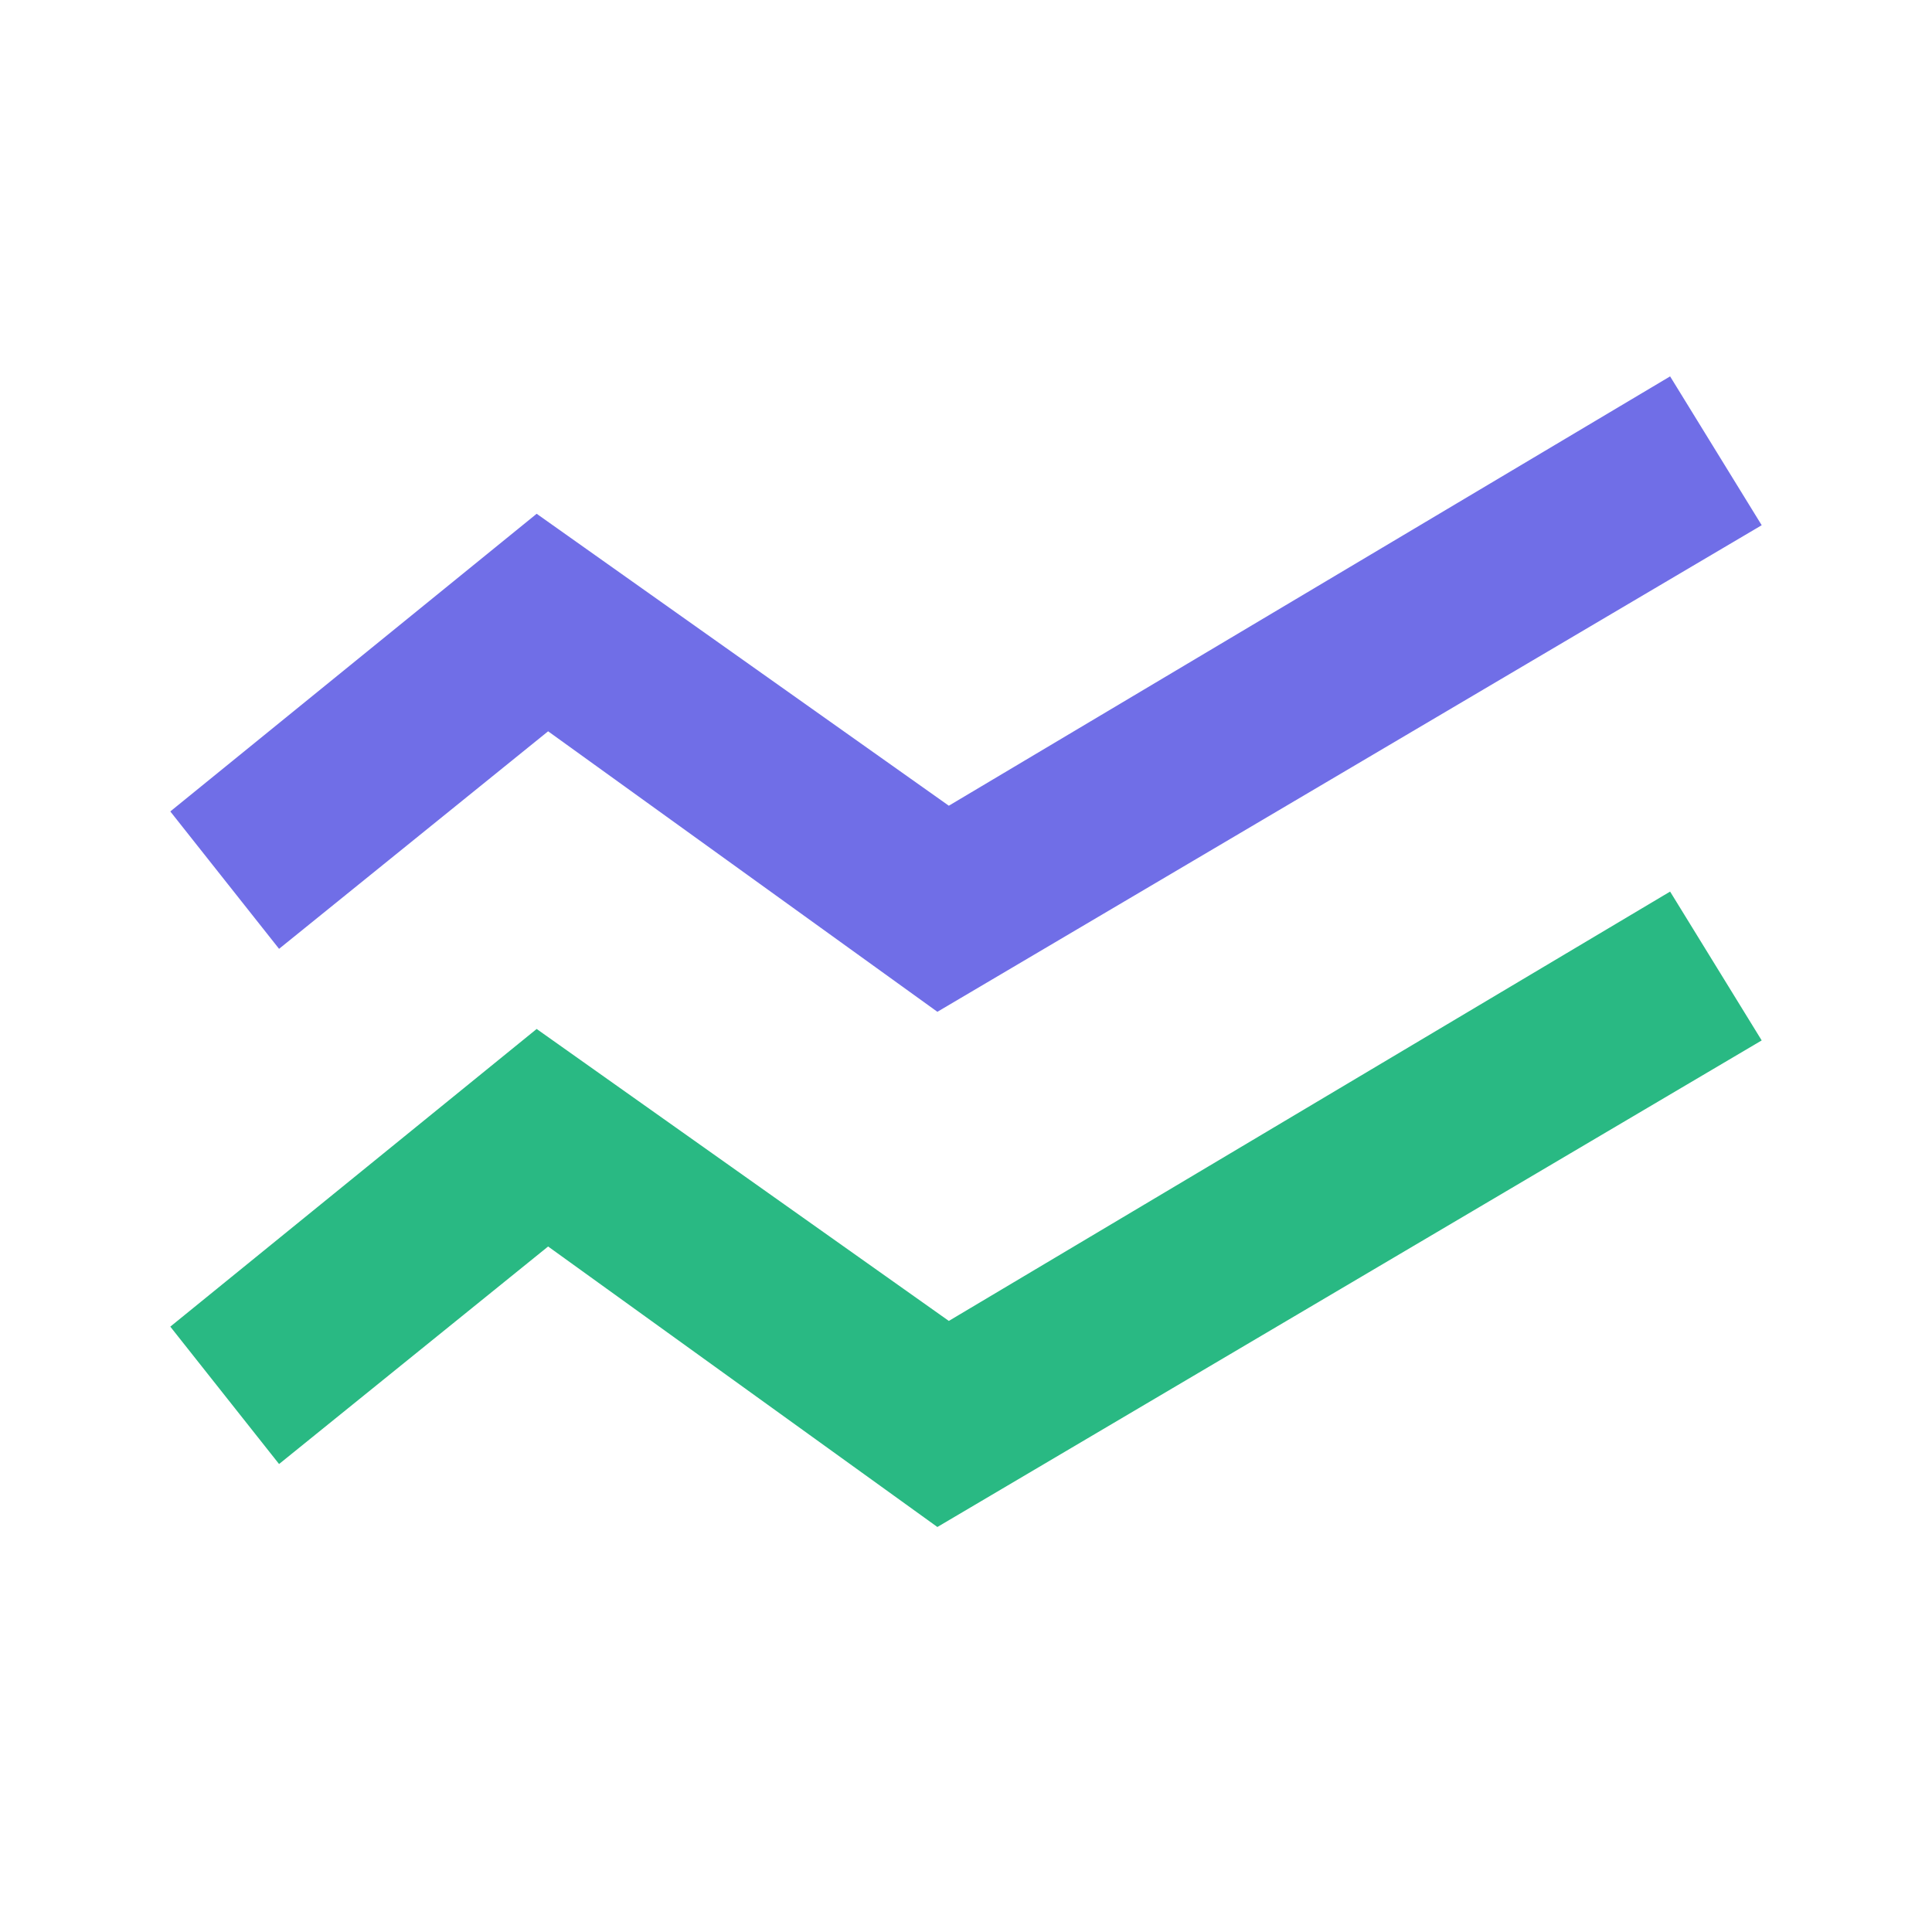
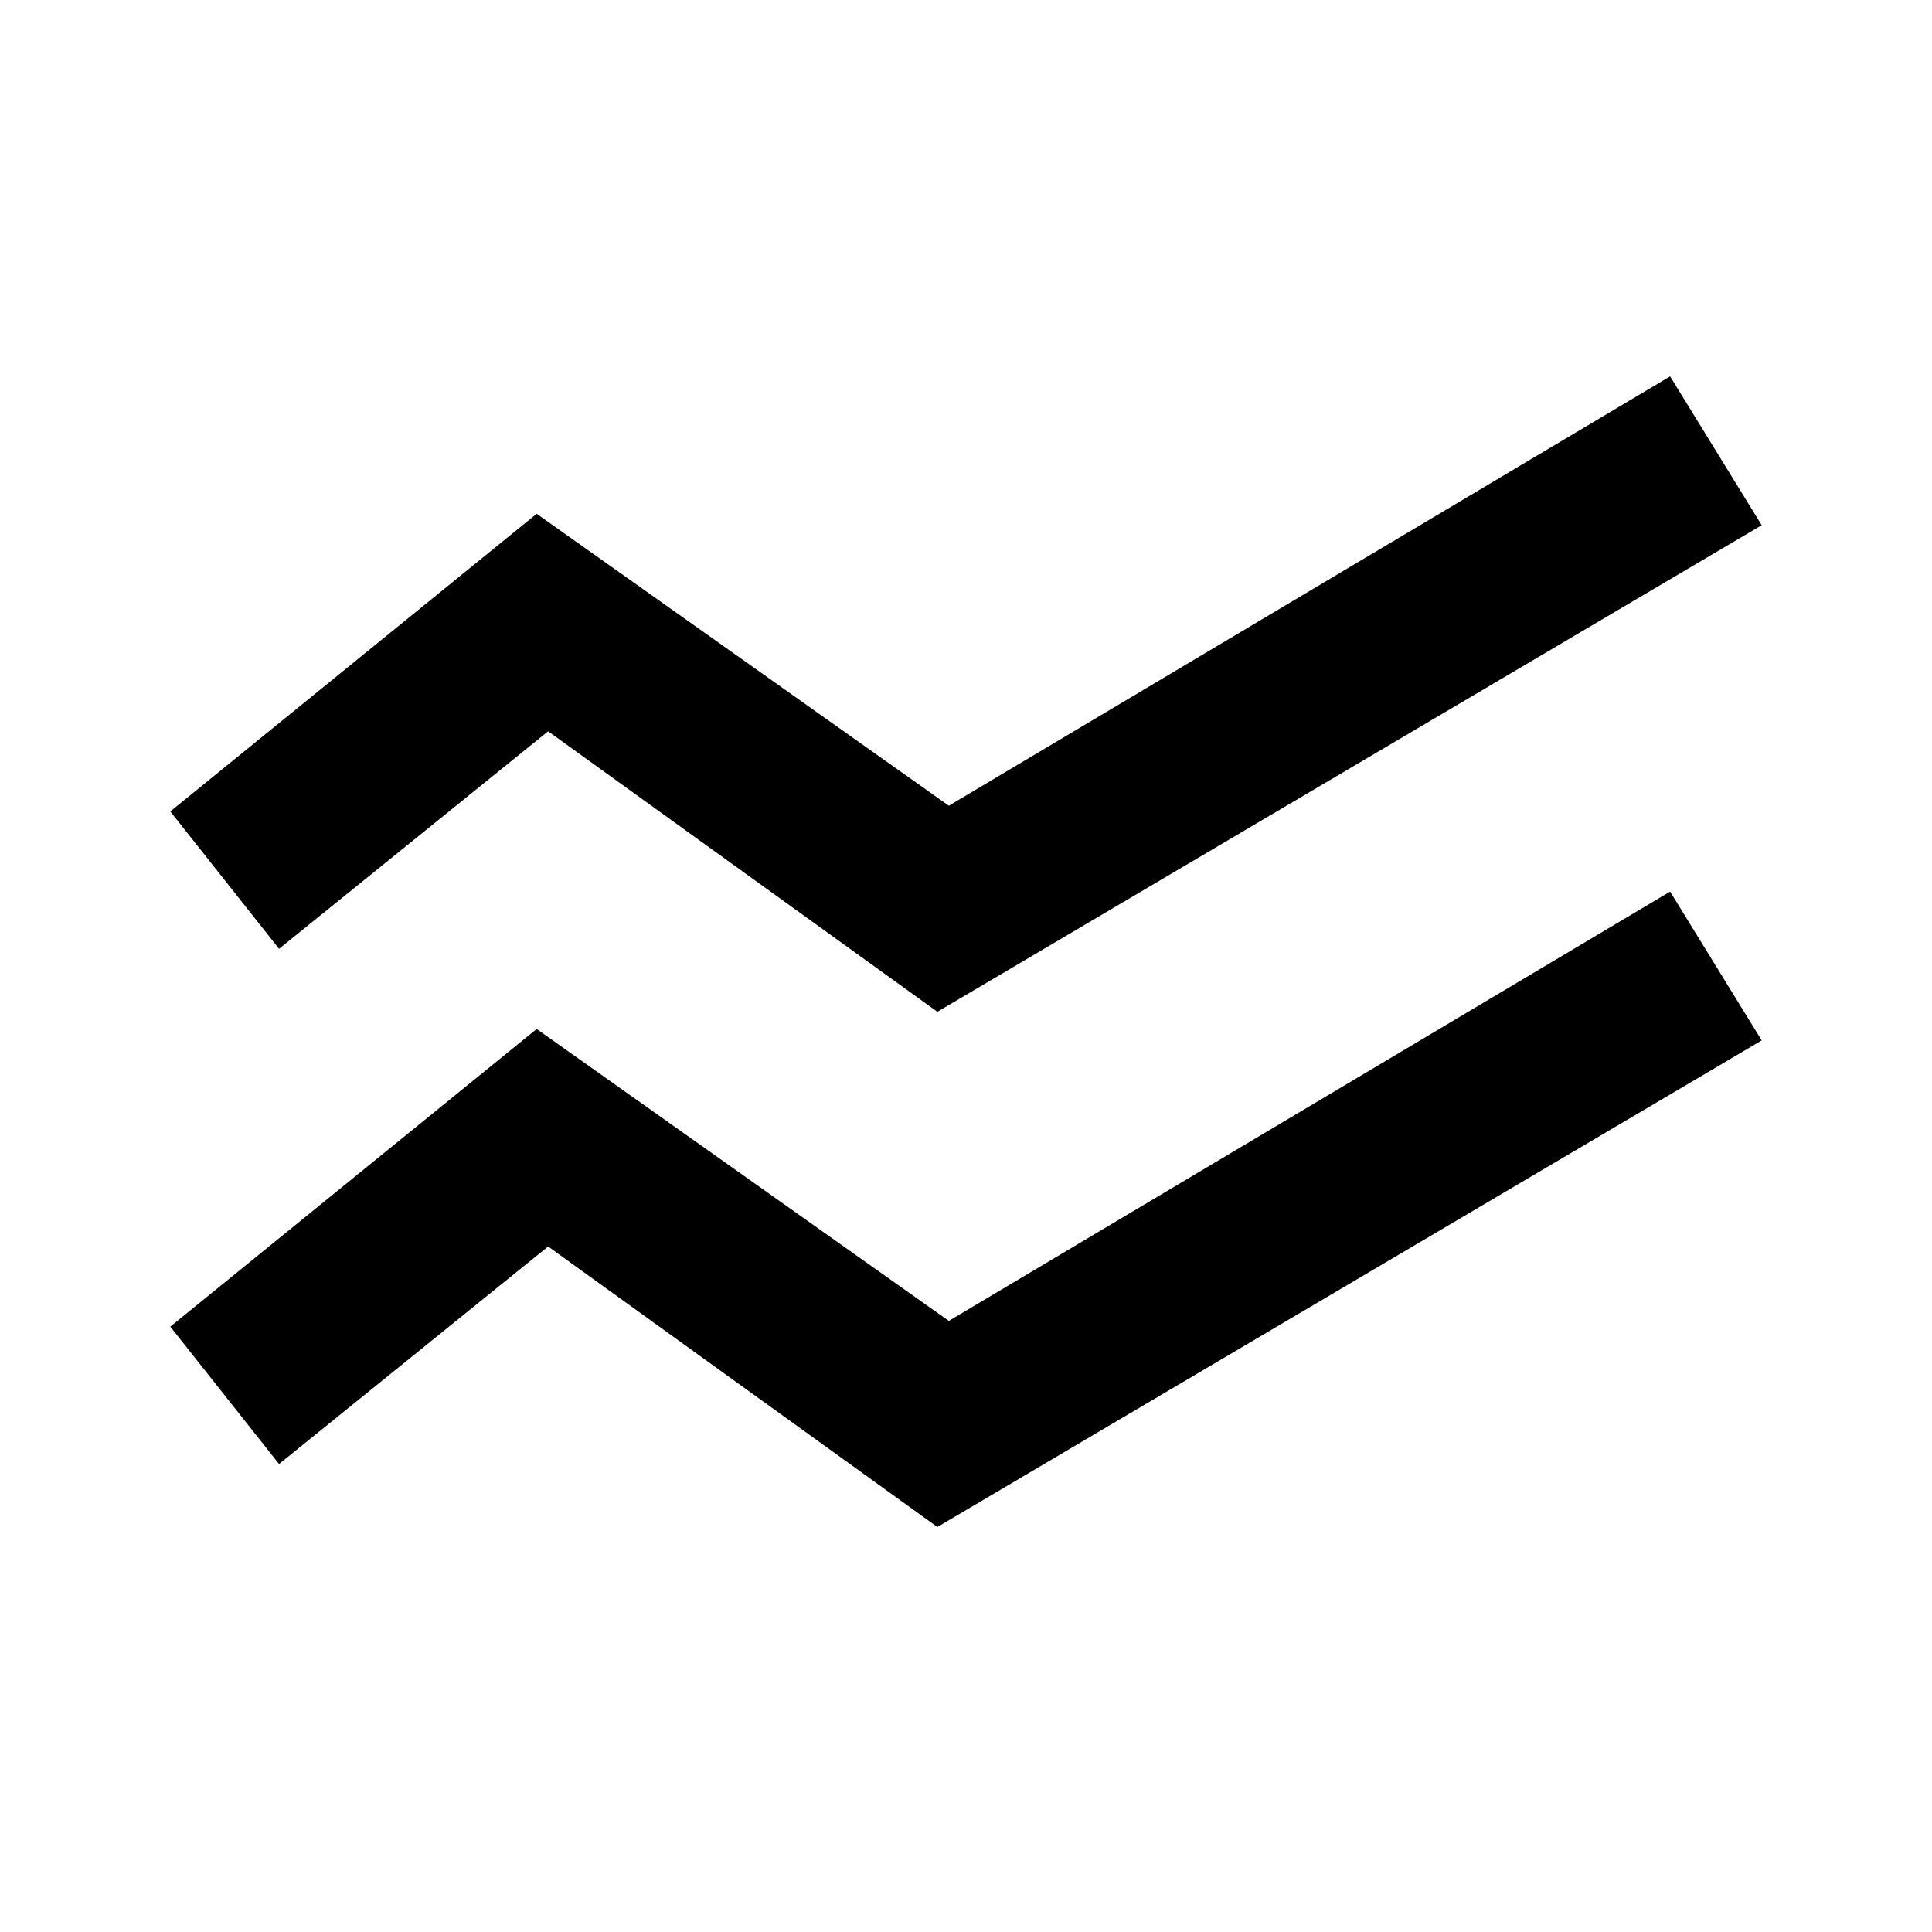
<svg width="150" height="150" id="icon-zhexiantu" viewBox="0 0 1024 1024">
-   <path d="M496.83 809.34L290.513 660.67l-142.603 115.295-57.647-72.818 194.181-157.772 218.453 154.738 382.293-227.556 48.544 78.886z" fill="#29B983" />
-   <path d="M496.83 536.273L290.513 387.603l-142.603 115.295-57.647-72.818 194.181-157.772 218.453 154.738 382.293-227.556 48.544 78.886z" fill="#706EE7" />
+   <path d="M496.83 809.34L290.513 660.67l-142.603 115.295-57.647-72.818 194.181-157.772 218.453 154.738 382.293-227.556 48.544 78.886z" />
+   <path d="M496.83 536.273L290.513 387.603l-142.603 115.295-57.647-72.818 194.181-157.772 218.453 154.738 382.293-227.556 48.544 78.886z" />
</svg>
